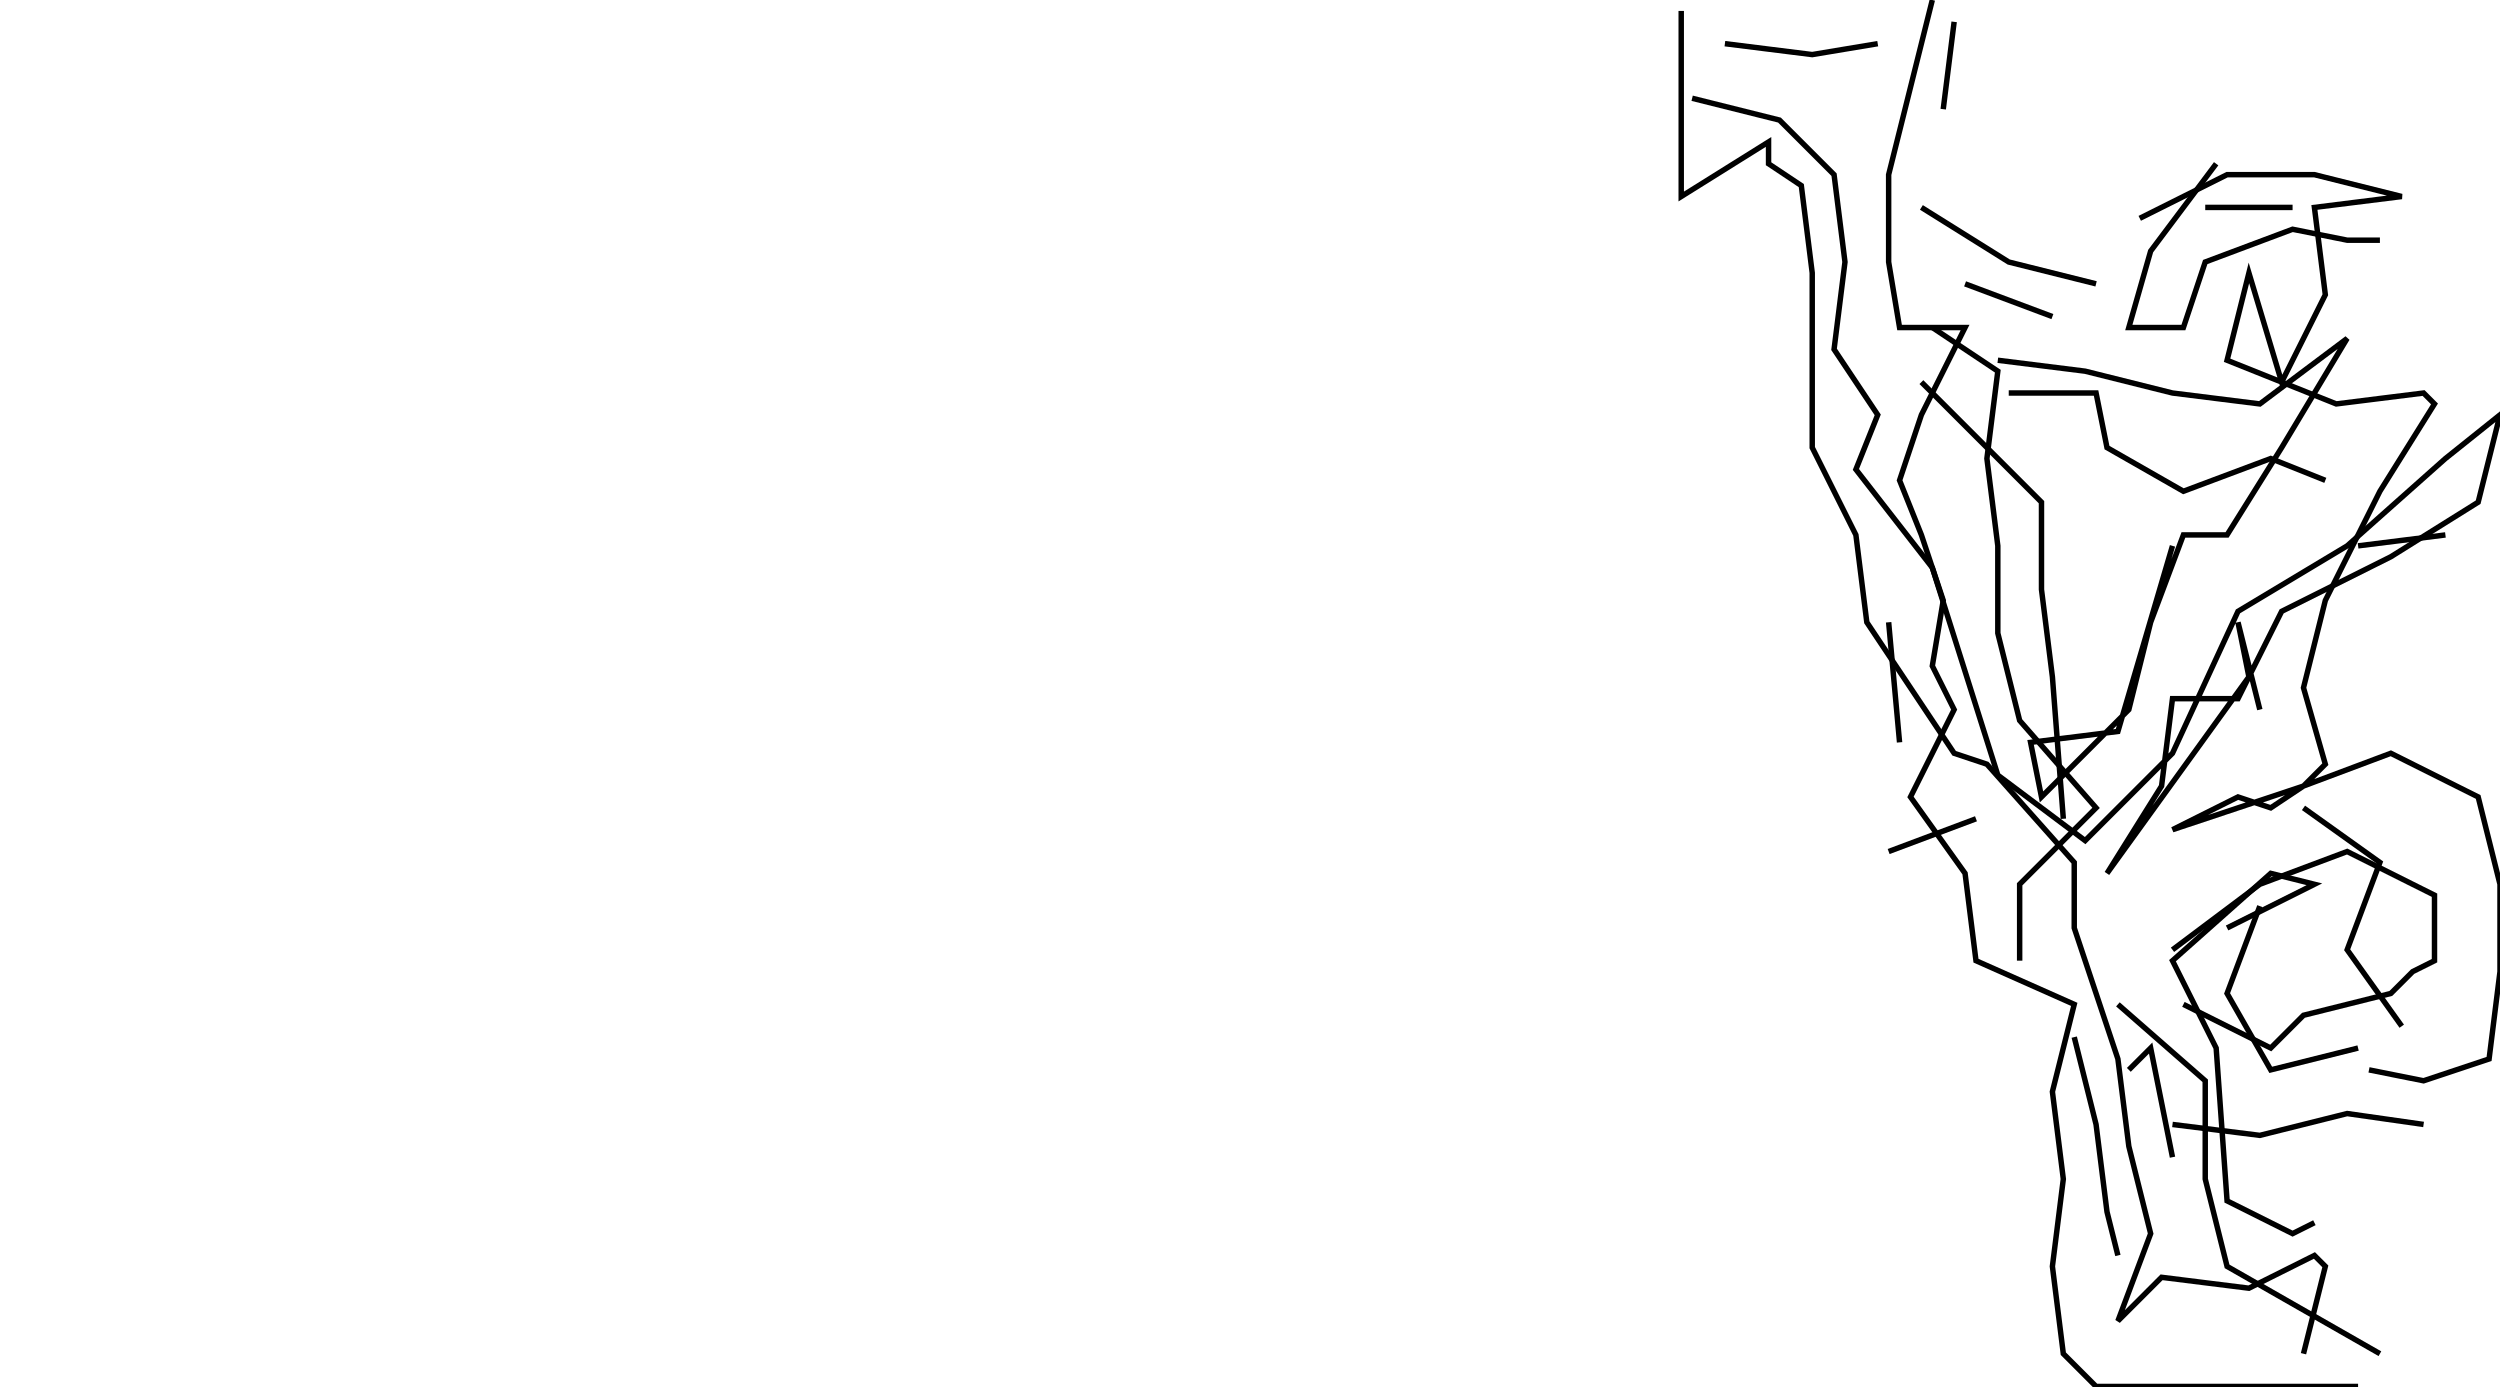
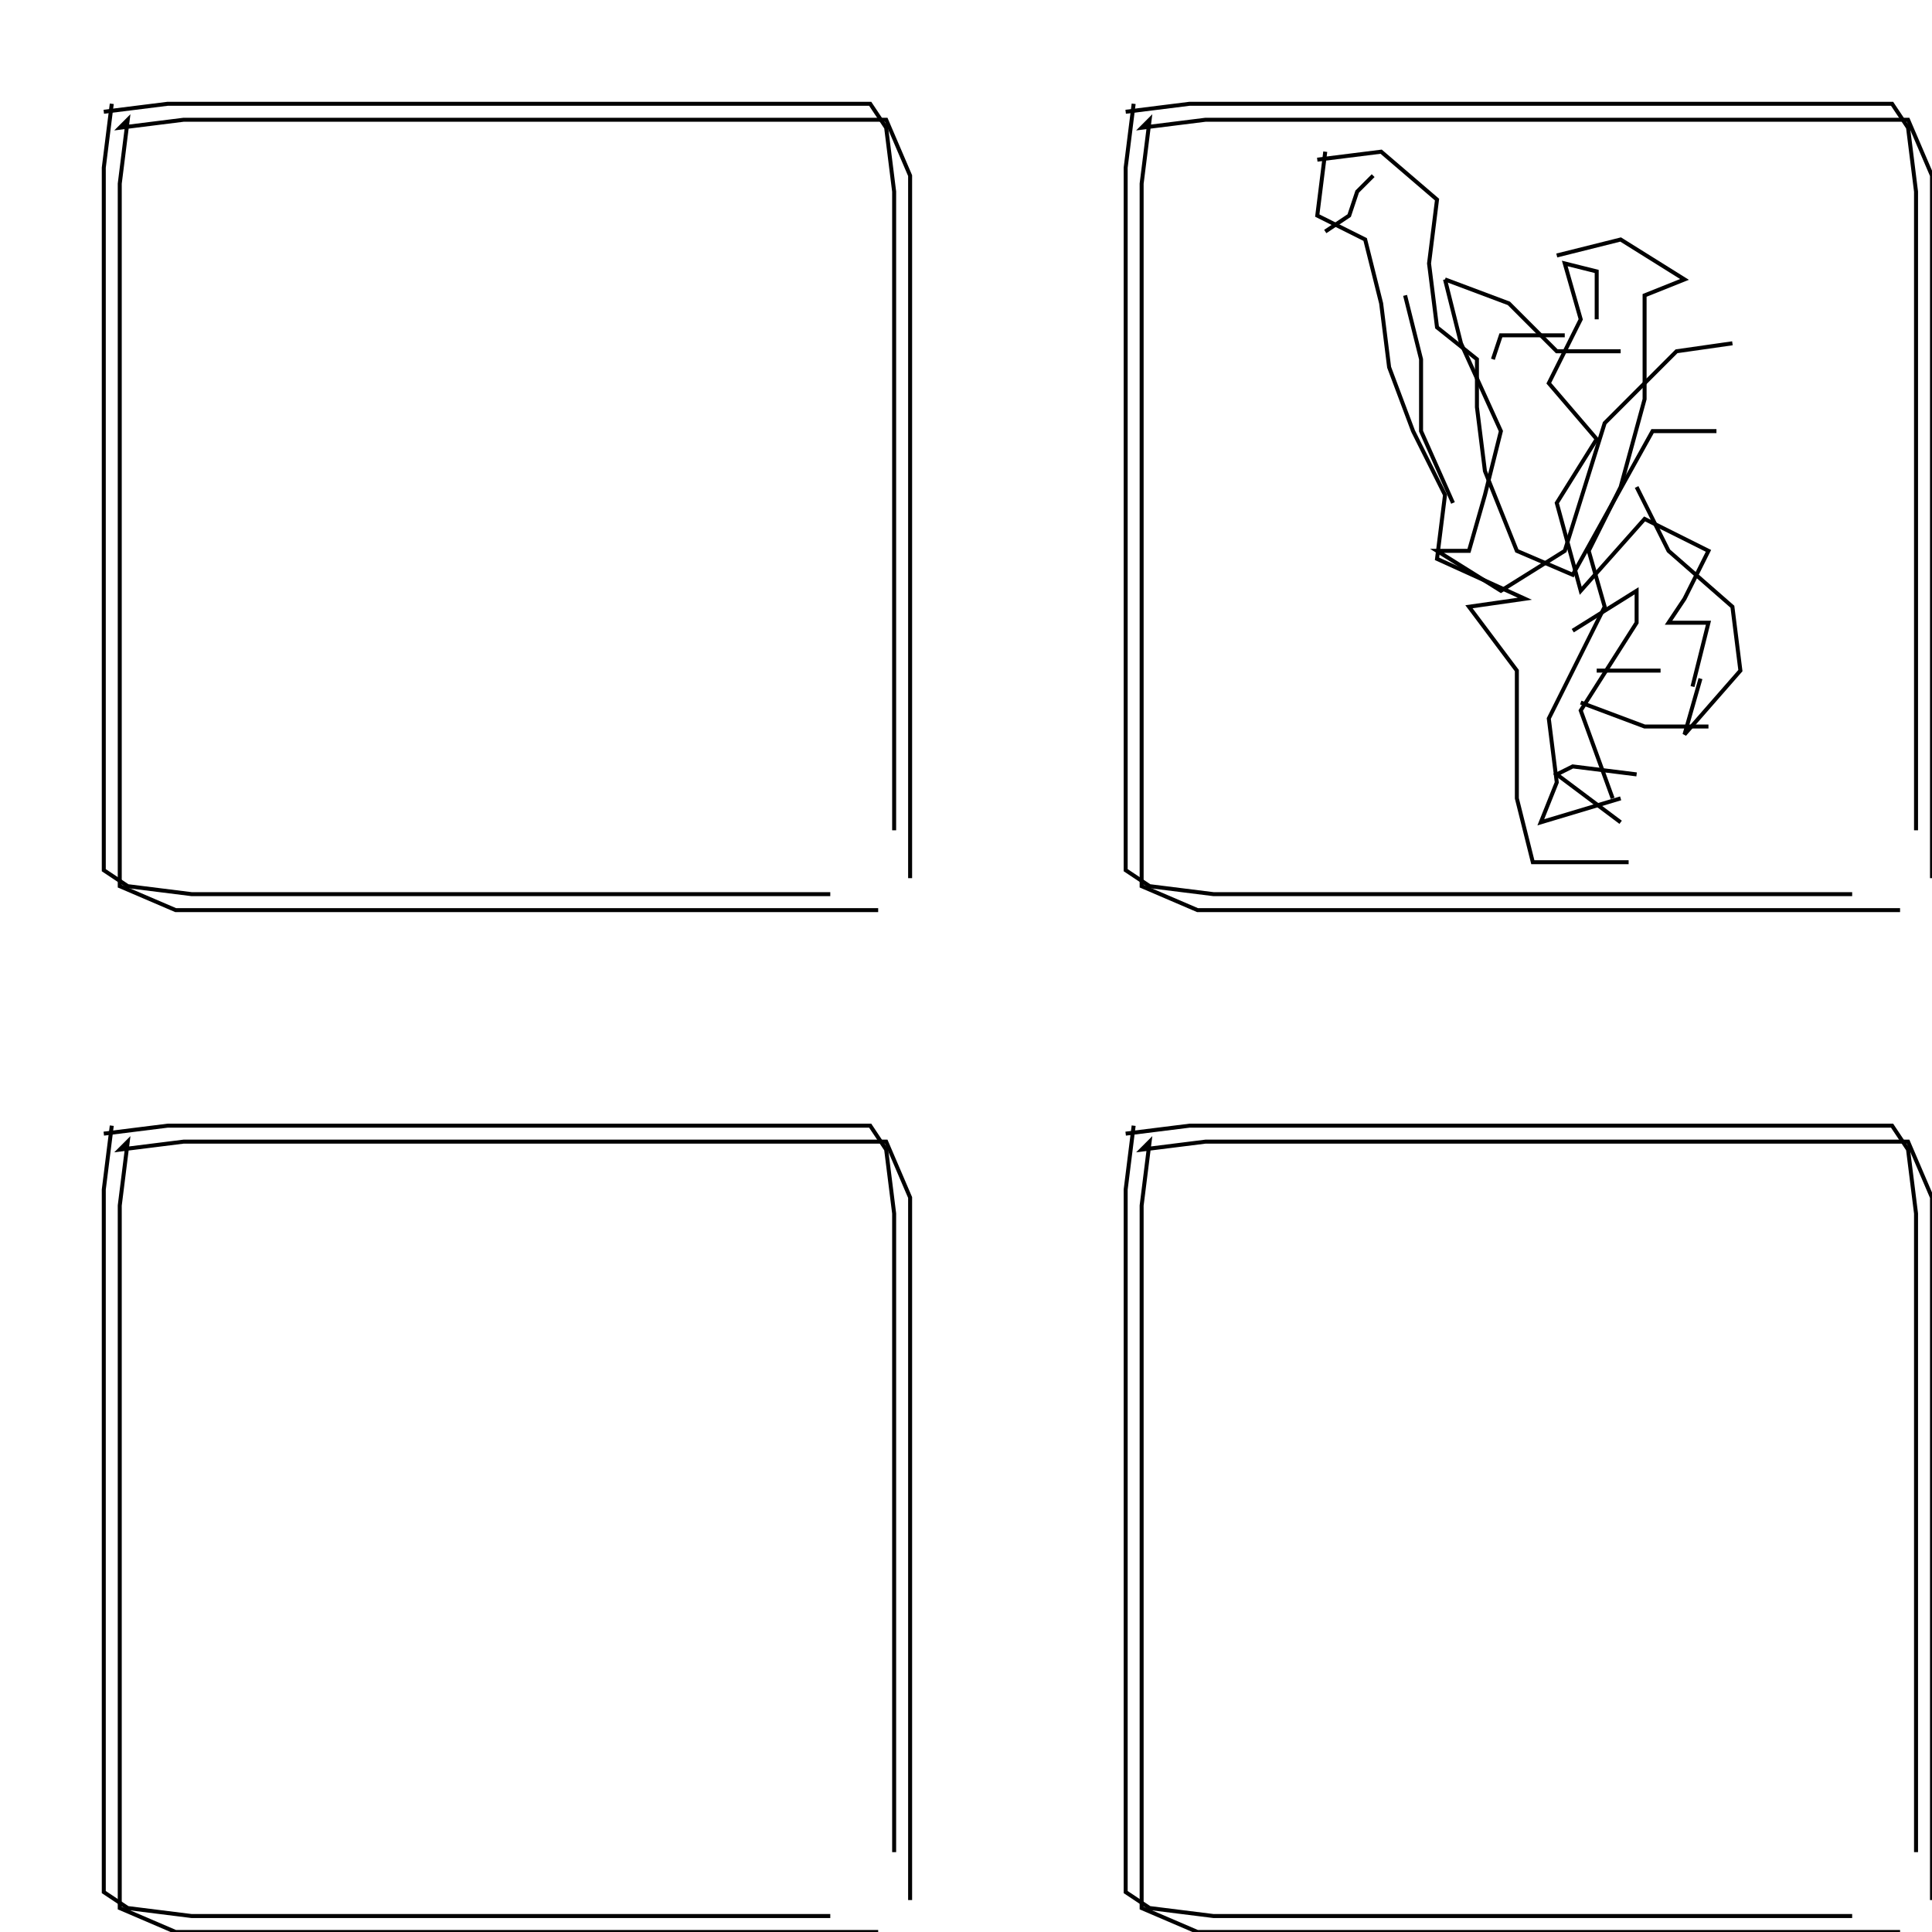
- <svg xmlns="http://www.w3.org/2000/svg" height="254px" width="458px" version="1.1">
-   <polyline points="354.0,0.0,350.0,16.0,346.0,32.0,346.0,48.0,348.0,60.0,360.0,60.0,352.0,76.0,348.0,88.0,352.0,98.0,356.0,110.0,354.0,122.0,358.0,130.0,350.0,146.0,360.0,160.0,362.0,176.0,380.0,184.0,376.0,200.0,378.0,216.0,376.0,232.0,378.0,248.0,384.0,254.0,400.0,254.0,416.0,254.0,432.0,254.0" stroke="black" stroke-width="1" fill="none" />
-   <polyline points="424.0,224.0,420.0,226.0,408.0,220.0,406.0,192.0,398.0,176.0,416.0,160.0,424.0,162.0,408.0,170.0" stroke="black" stroke-width="1" fill="none" />
-   <polyline points="414.0,166.0,408.0,182.0,416.0,196.0,432.0,192.0" stroke="black" stroke-width="1" fill="none" />
-   <polyline points="440.0,188.0,430.0,174.0,436.0,158.0,422.0,148.0" stroke="black" stroke-width="1" fill="none" />
-   <polyline points="398.0,174.0,414.0,162.0,430.0,156.0,446.0,164.0,446.0,176.0,442.0,178.0,438.0,182.0,422.0,186.0,416.0,192.0,400.0,184.0" stroke="black" stroke-width="1" fill="none" />
-   <polyline points="388.0,184.0,404.0,198.0,404.0,216.0,408.0,232.0,436.0,248.0" stroke="black" stroke-width="1" fill="none" />
-   <polyline points="444.0,206.0,430.0,204.0,414.0,208.0,398.0,206.0" stroke="black" stroke-width="1" fill="none" />
-   <polyline points="398.0,212.0,394.0,192.0,390.0,196.0" stroke="black" stroke-width="1" fill="none" />
-   <polyline points="380.0,190.0,384.0,206.0,386.0,222.0,388.0,230.0" stroke="black" stroke-width="1" fill="none" />
-   <polyline points="444.0,198.0,434.0,196.0,444.0,198.0,456.0,194.0,458.0,178.0,458.0,162.0,454.0,146.0,438.0,138.0,422.0,144.0,416.0,148.0,410.0,146.0,398.0,152.0,422.0,144.0,426.0,140.0,422.0,126.0,426.0,110.0,436.0,90.0,446.0,74.0,444.0,72.0,428.0,74.0,408.0,66.0,412.0,50.0,418.0,70.0,426.0,54.0,424.0,38.0,440.0,36.0,424.0,32.0,408.0,32.0,392.0,40.0" stroke="black" stroke-width="1" fill="none" />
-   <polyline points="404.0,38.0,420.0,38.0" stroke="black" stroke-width="1" fill="none" />
-   <polyline points="406.0,30.0,394.0,46.0,390.0,60.0,400.0,60.0,404.0,48.0,420.0,42.0,430.0,44.0,436.0,44.0" stroke="black" stroke-width="1" fill="none" />
-   <polyline points="448.0,98.0,432.0,100.0" stroke="black" stroke-width="1" fill="none" />
-   <polyline points="426.0,88.0,416.0,84.0,400.0,90.0,386.0,82.0,384.0,72.0,368.0,72.0" stroke="black" stroke-width="1" fill="none" />
-   <polyline points="366.0,66.0,382.0,68.0,398.0,72.0,414.0,74.0,430.0,62.0,418.0,82.0,408.0,98.0,400.0,98.0,394.0,114.0,390.0,130.0,374.0,146.0,372.0,136.0,388.0,134.0,398.0,100.0" stroke="black" stroke-width="1" fill="none" />
-   <polyline points="376.0,58.0,360.0,52.0" stroke="black" stroke-width="1" fill="none" />
-   <polyline points="354.0,60.0,366.0,68.0,364.0,84.0,366.0,100.0,366.0,116.0,370.0,132.0,384.0,148.0,370.0,162.0,370.0,176.0" stroke="black" stroke-width="1" fill="none" />
-   <polyline points="378.0,150.0,376.0,124.0,374.0,108.0,374.0,92.0,352.0,70.0" stroke="black" stroke-width="1" fill="none" />
-   <polyline points="352.0,38.0,368.0,48.0,384.0,52.0" stroke="black" stroke-width="1" fill="none" />
-   <polyline points="356.0,20.0,358.0,4.0" stroke="black" stroke-width="1" fill="none" />
-   <polyline points="344.0,8.0,332.0,10.0,316.0,8.0" stroke="black" stroke-width="1" fill="none" />
-   <polyline points="308.0,2.0,308.0,4.0,308.0,20.0,308.0,36.0,324.0,26.0,324.0,30.0,330.0,34.0,332.0,50.0,332.0,66.0,332.0,82.0,340.0,98.0,342.0,114.0,358.0,138.0,364.0,140.0,380.0,158.0,380.0,170.0,388.0,194.0,390.0,210.0,394.0,226.0,388.0,242.0,396.0,234.0,412.0,236.0,424.0,230.0,426.0,232.0,422.0,248.0" stroke="black" stroke-width="1" fill="none" />
-   <polyline points="362.0,150.0,346.0,156.0" stroke="black" stroke-width="1" fill="none" />
-   <polyline points="348.0,136.0,346.0,114.0" stroke="black" stroke-width="1" fill="none" />
-   <polyline points="414.0,130.0,410.0,114.0,412.0,124.0,386.0,160.0,396.0,144.0,398.0,128.0,410.0,128.0,418.0,112.0,438.0,102.0,454.0,92.0,458.0,76.0,448.0,84.0,430.0,100.0,410.0,112.0,398.0,138.0,382.0,154.0,366.0,142.0,354.0,104.0,340.0,86.0,344.0,76.0,336.0,64.0,338.0,48.0,336.0,32.0,326.0,22.0,310.0,18.0" stroke="black" stroke-width="1" fill="none" />
+ <svg xmlns="http://www.w3.org/2000/svg" height="484px" width="484px" version="1.1">
+   <polyline points="28.0,26.0,26.0,42.0,26.0,58.0,26.0,74.0,26.0,90.0,26.0,106.0,26.0,122.0,26.0,138.0,26.0,154.0,26.0,170.0,26.0,186.0,26.0,202.0,26.0,218.0,32.0,222.0,48.0,224.0,64.0,224.0,80.0,224.0,96.0,224.0,112.0,224.0,128.0,224.0,144.0,224.0,160.0,224.0,176.0,224.0,192.0,224.0,208.0,224.0" stroke="black" stroke-width="1" fill="none" />
+   <polyline points="282.0,284.0,298.0,282.0,314.0,282.0,330.0,282.0,346.0,282.0,362.0,282.0,378.0,282.0,394.0,282.0,410.0,282.0,426.0,282.0,442.0,282.0,458.0,282.0,474.0,282.0,478.0,288.0,480.0,304.0,480.0,320.0,480.0,336.0,480.0,352.0,480.0,368.0,480.0,384.0,480.0,400.0,480.0,416.0,480.0,432.0,480.0,448.0,480.0,464.0" stroke="black" stroke-width="1" fill="none" />
+   <polyline points="484.0,476.0,484.0,460.0,484.0,444.0,484.0,428.0,484.0,412.0,484.0,396.0,484.0,380.0,484.0,364.0,484.0,348.0,484.0,332.0,484.0,316.0,484.0,300.0,478.0,286.0,462.0,286.0,446.0,286.0,430.0,286.0,414.0,286.0,398.0,286.0,382.0,286.0,366.0,286.0,350.0,286.0,334.0,286.0,318.0,286.0,302.0,286.0,286.0,288.0,288.0,286.0,286.0,302.0,286.0,318.0,286.0,334.0,286.0,350.0,286.0,366.0,286.0,382.0,286.0,398.0,286.0,414.0,286.0,430.0,286.0,446.0,286.0,462.0,286.0,478.0,300.0,484.0,316.0,484.0,332.0,484.0,348.0,484.0,364.0,484.0,380.0,484.0,396.0,484.0,412.0,484.0,428.0,484.0,444.0,484.0,460.0,484.0,476.0,484.0" stroke="black" stroke-width="1" fill="none" />
+   <polyline points="484.0,220.0,484.0,204.0,484.0,188.0,484.0,172.0,484.0,156.0,484.0,140.0,484.0,124.0,484.0,108.0,484.0,92.0,484.0,76.0,484.0,60.0,484.0,44.0,478.0,30.0,462.0,30.0,446.0,30.0,430.0,30.0,414.0,30.0,398.0,30.0,382.0,30.0,366.0,30.0,350.0,30.0,334.0,30.0,318.0,30.0,302.0,30.0,286.0,32.0,288.0,30.0,286.0,46.0,286.0,62.0,286.0,78.0,286.0,94.0,286.0,110.0,286.0,126.0,286.0,142.0,286.0,158.0,286.0,174.0,286.0,190.0,286.0,206.0,286.0,222.0,300.0,228.0,316.0,228.0,332.0,228.0,348.0,228.0,364.0,228.0,380.0,228.0,396.0,228.0,412.0,228.0,428.0,228.0,444.0,228.0,460.0,228.0,476.0,228.0" stroke="black" stroke-width="1" fill="none" />
+   <polyline points="416.0,168.0,400.0,168.0" stroke="black" stroke-width="1" fill="none" />
+   <polyline points="396.0,176.0,412.0,182.0,428.0,182.0" stroke="black" stroke-width="1" fill="none" />
+   <polyline points="424.0,172.0,428.0,156.0,418.0,156.0,422.0,150.0,428.0,138.0,412.0,130.0,396.0,148.0,390.0,126.0,400.0,110.0,388.0,96.0,396.0,80.0,392.0,66.0,400.0,68.0,400.0,80.0" stroke="black" stroke-width="1" fill="none" />
+   <polyline points="390.0,64.0,406.0,60.0,422.0,70.0,412.0,74.0,412.0,90.0,412.0,100.0,406.0,122.0,398.0,138.0,402.0,152.0,394.0,168.0,388.0,180.0,390.0,196.0,386.0,206.0,406.0,200.0" stroke="black" stroke-width="1" fill="none" />
+   <polyline points="410.0,194.0,394.0,192.0,390.0,194.0,406.0,206.0" stroke="black" stroke-width="1" fill="none" />
+   <polyline points="404.0,200.0,396.0,178.0,410.0,156.0,410.0,148.0,394.0,158.0" stroke="black" stroke-width="1" fill="none" />
+   <polyline points="426.0,170.0,422.0,184.0,436.0,168.0,434.0,152.0,418.0,138.0,410.0,122.0" stroke="black" stroke-width="1" fill="none" />
+   <polyline points="392.0,84.0,376.0,84.0,374.0,90.0" stroke="black" stroke-width="1" fill="none" />
+   <polyline points="362.0,70.0,366.0,86.0,376.0,108.0,372.0,124.0,368.0,138.0,360.0,138.0,376.0,148.0,392.0,138.0,402.0,106.0,420.0,88.0,434.0,86.0" stroke="black" stroke-width="1" fill="none" />
+   <polyline points="406.0,88.0,390.0,88.0,378.0,76.0,362.0,70.0" stroke="black" stroke-width="1" fill="none" />
+   <polyline points="352.0,74.0,356.0,90.0,356.0,108.0,364.0,126.0" stroke="black" stroke-width="1" fill="none" />
+   <polyline points="332.0,58.0,338.0,54.0,340.0,48.0,344.0,44.0" stroke="black" stroke-width="1" fill="none" />
+   <polyline points="332.0,38.0,330.0,54.0,342.0,60.0,346.0,76.0,348.0,92.0,354.0,108.0,362.0,124.0,360.0,140.0,382.0,150.0,368.0,152.0,380.0,168.0,380.0,184.0,380.0,200.0,384.0,216.0,392.0,216.0,408.0,216.0" stroke="black" stroke-width="1" fill="none" />
+   <polyline points="430.0,108.0,414.0,108.0,394.0,144.0,380.0,138.0,372.0,118.0,370.0,102.0,370.0,90.0,360.0,82.0,358.0,66.0,360.0,50.0,346.0,38.0,330.0,40.0" stroke="black" stroke-width="1" fill="none" />
+   <polyline points="284.0,26.0,282.0,42.0,282.0,58.0,282.0,74.0,282.0,90.0,282.0,106.0,282.0,122.0,282.0,138.0,282.0,154.0,282.0,170.0,282.0,186.0,282.0,202.0,282.0,218.0,288.0,222.0,304.0,224.0,320.0,224.0,336.0,224.0,352.0,224.0,368.0,224.0,384.0,224.0,400.0,224.0,416.0,224.0,432.0,224.0,448.0,224.0,464.0,224.0" stroke="black" stroke-width="1" fill="none" />
+   <polyline points="480.0,208.0,480.0,192.0,480.0,176.0,480.0,160.0,480.0,144.0,480.0,128.0,480.0,112.0,480.0,96.0,480.0,80.0,480.0,64.0,480.0,48.0,478.0,32.0,474.0,26.0,458.0,26.0,442.0,26.0,426.0,26.0,410.0,26.0,394.0,26.0,378.0,26.0,362.0,26.0,346.0,26.0,330.0,26.0,314.0,26.0,298.0,26.0,282.0,28.0" stroke="black" stroke-width="1" fill="none" />
+   <polyline points="228.0,220.0,228.0,204.0,228.0,188.0,228.0,172.0,228.0,156.0,228.0,140.0,228.0,124.0,228.0,108.0,228.0,92.0,228.0,76.0,228.0,60.0,228.0,44.0,222.0,30.0,206.0,30.0,190.0,30.0,174.0,30.0,158.0,30.0,142.0,30.0,126.0,30.0,110.0,30.0,94.0,30.0,78.0,30.0,62.0,30.0,46.0,30.0,30.0,32.0,32.0,30.0,30.0,46.0,30.0,62.0,30.0,78.0,30.0,94.0,30.0,110.0,30.0,126.0,30.0,142.0,30.0,158.0,30.0,174.0,30.0,190.0,30.0,206.0,30.0,222.0,44.0,228.0,60.0,228.0,76.0,228.0,92.0,228.0,108.0,228.0,124.0,228.0,140.0,228.0,156.0,228.0,172.0,228.0,188.0,228.0,204.0,228.0,220.0,228.0" stroke="black" stroke-width="1" fill="none" />
+   <polyline points="224.0,208.0,224.0,192.0,224.0,176.0,224.0,160.0,224.0,144.0,224.0,128.0,224.0,112.0,224.0,96.0,224.0,80.0,224.0,64.0,224.0,48.0,222.0,32.0,218.0,26.0,202.0,26.0,186.0,26.0,170.0,26.0,154.0,26.0,138.0,26.0,122.0,26.0,106.0,26.0,90.0,26.0,74.0,26.0,58.0,26.0,42.0,26.0,26.0,28.0" stroke="black" stroke-width="1" fill="none" />
+   <polyline points="28.0,282.0,26.0,298.0,26.0,314.0,26.0,330.0,26.0,346.0,26.0,362.0,26.0,378.0,26.0,394.0,26.0,410.0,26.0,426.0,26.0,442.0,26.0,458.0,26.0,474.0,32.0,478.0,48.0,480.0,64.0,480.0,80.0,480.0,96.0,480.0,112.0,480.0,128.0,480.0,144.0,480.0,160.0,480.0,176.0,480.0,192.0,480.0,208.0,480.0" stroke="black" stroke-width="1" fill="none" />
+   <polyline points="228.0,476.0,228.0,460.0,228.0,444.0,228.0,428.0,228.0,412.0,228.0,396.0,228.0,380.0,228.0,364.0,228.0,348.0,228.0,332.0,228.0,316.0,228.0,300.0,222.0,286.0,206.0,286.0,190.0,286.0,174.0,286.0,158.0,286.0,142.0,286.0,126.0,286.0,110.0,286.0,94.0,286.0,78.0,286.0,62.0,286.0,46.0,286.0,30.0,288.0,32.0,286.0,30.0,302.0,30.0,318.0,30.0,334.0,30.0,350.0,30.0,366.0,30.0,382.0,30.0,398.0,30.0,414.0,30.0,430.0,30.0,446.0,30.0,462.0,30.0,478.0,44.0,484.0,60.0,484.0,76.0,484.0,92.0,484.0,108.0,484.0,124.0,484.0,140.0,484.0,156.0,484.0,172.0,484.0,188.0,484.0,204.0,484.0,220.0,484.0" stroke="black" stroke-width="1" fill="none" />
+   <polyline points="224.0,464.0,224.0,448.0,224.0,432.0,224.0,416.0,224.0,400.0,224.0,384.0,224.0,368.0,224.0,352.0,224.0,336.0,224.0,320.0,224.0,304.0,222.0,288.0,218.0,282.0,202.0,282.0,186.0,282.0,170.0,282.0,154.0,282.0,138.0,282.0,122.0,282.0,106.0,282.0,90.0,282.0,74.0,282.0,58.0,282.0,42.0,282.0,26.0,284.0" stroke="black" stroke-width="1" fill="none" />
+   <polyline points="284.0,282.0,282.0,298.0,282.0,314.0,282.0,330.0,282.0,346.0,282.0,362.0,282.0,378.0,282.0,394.0,282.0,410.0,282.0,426.0,282.0,442.0,282.0,458.0,282.0,474.0,288.0,478.0,304.0,480.0,320.0,480.0,336.0,480.0,352.0,480.0,368.0,480.0,384.0,480.0,400.0,480.0,416.0,480.0,432.0,480.0,448.0,480.0,464.0,480.0" stroke="black" stroke-width="1" fill="none" />
</svg>
